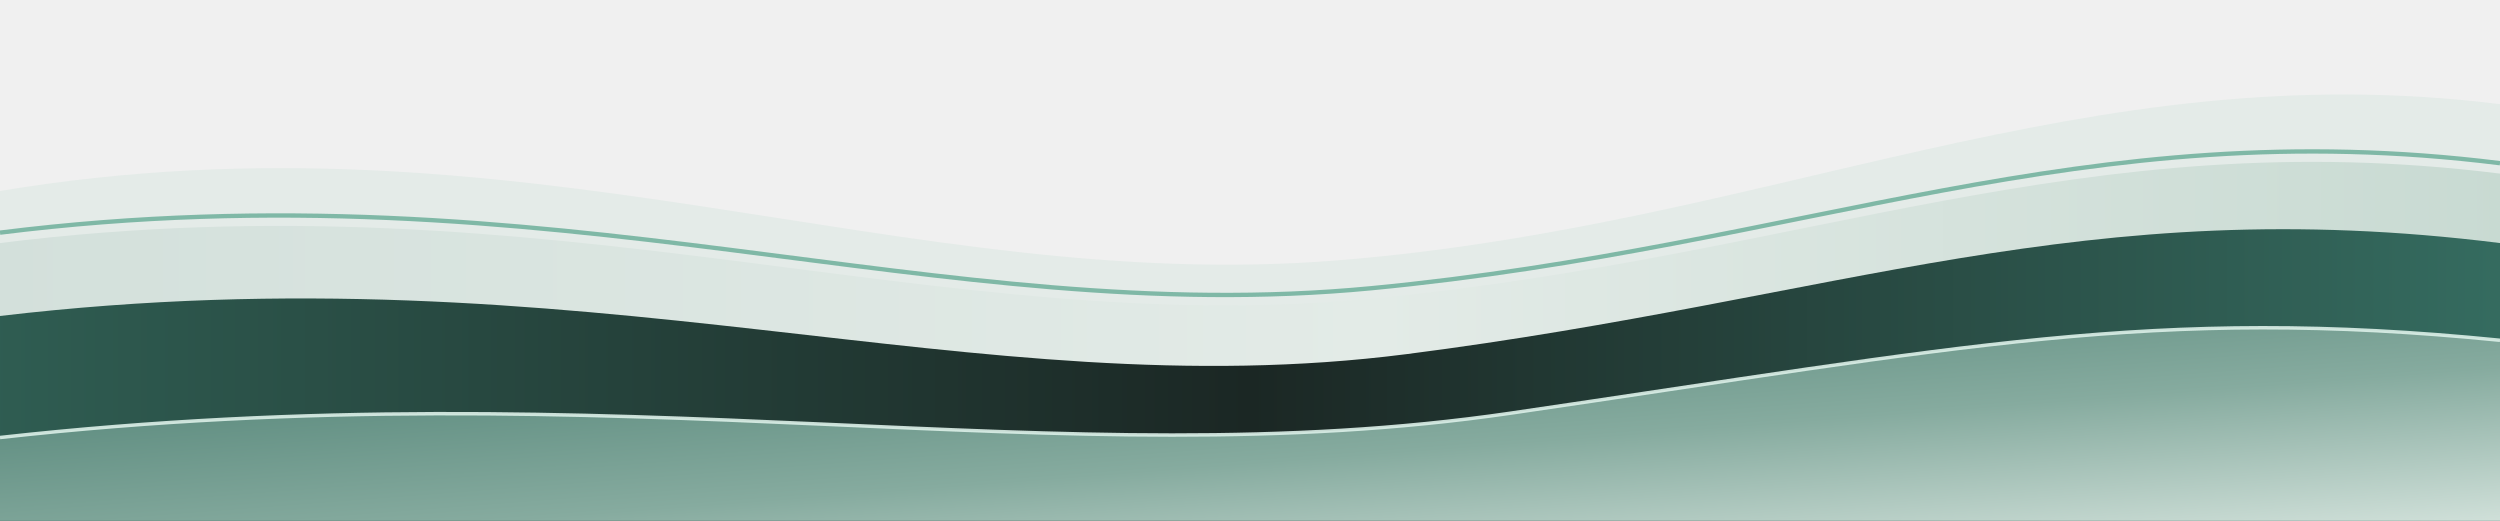
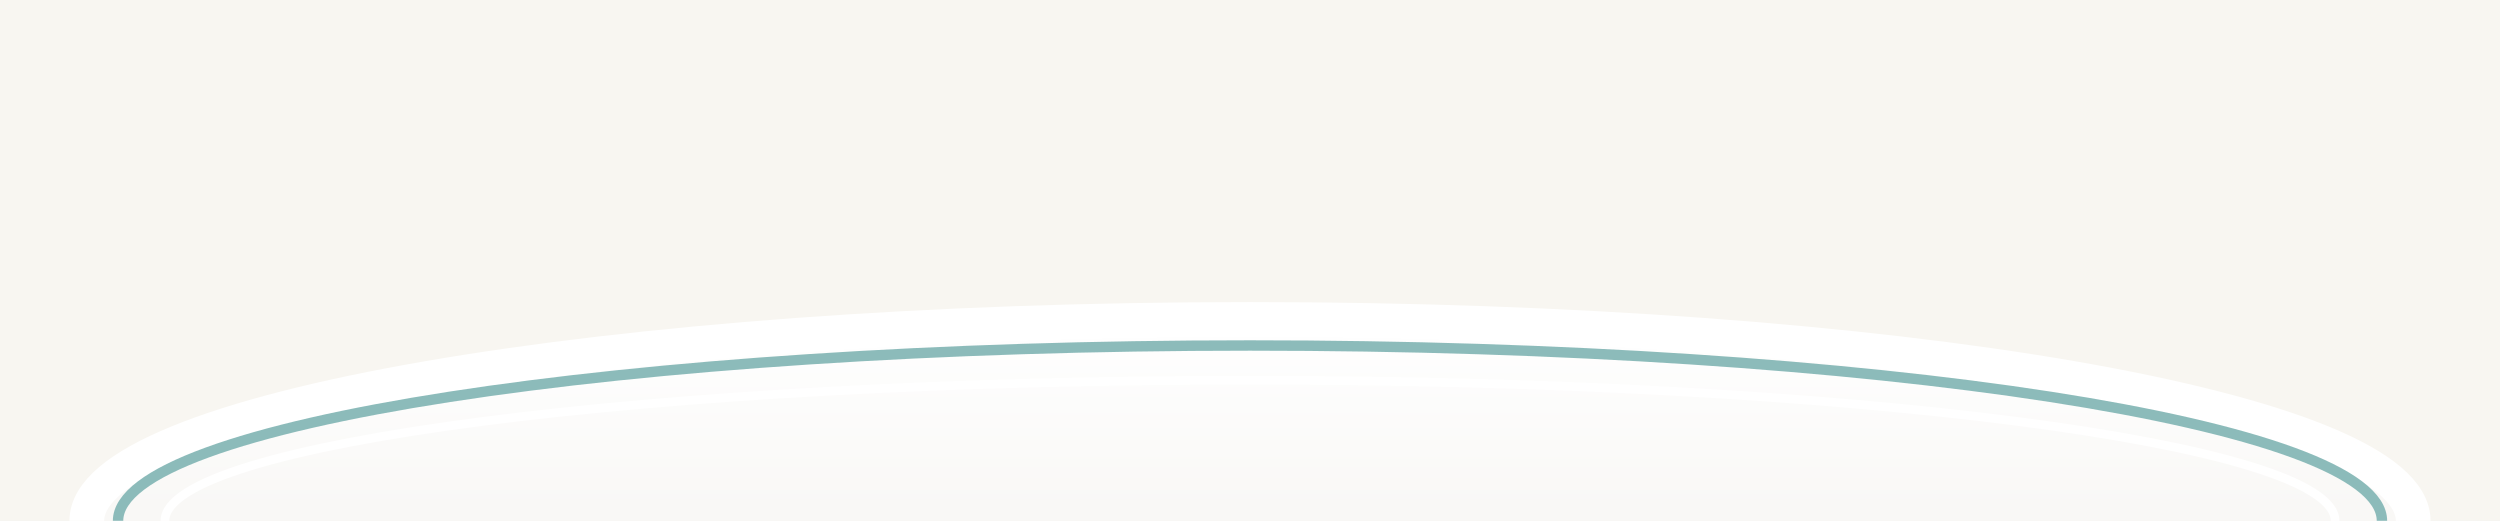
<svg xmlns="http://www.w3.org/2000/svg" viewBox="0 0 1440 300" preserveAspectRatio="xMidYMax slice">
  <defs>
-     <linearGradient id="b2" x1="0" x2="1">
-       <stop offset="0" stop-color="#d3e0db" />
-       <stop offset=".55" stop-color="#e3ebe7" />
-       <stop offset="1" stop-color="#c8dad2" />
-     </linearGradient>
-     <linearGradient id="b3" x1="0" x2="1">
-       <stop offset="0" stop-color="#2f5d52" />
-       <stop offset=".5" stop-color="#1b2724" />
-       <stop offset="1" stop-color="#356c60" />
-     </linearGradient>
-     <linearGradient id="b4" x1="0" x2="1" y1="0" y2="1">
-       <stop offset="0" stop-color="#477b6e" />
-       <stop offset=".6" stop-color="#86ab9f" />
-       <stop offset="1" stop-color="#d0e0d9" />
+     <linearGradient id="porcelain" x2="0" y2="1">
+       <stop stop-color="#FFFFFF" />
+       <stop offset="1" stop-color="#F2F0EC" />
    </linearGradient>
  </defs>
-   <path d="M0 110 C 300 60 520 170 770 150 S 1200 30 1440 60 V300 H0 Z" fill="#e4ebe8" />
-   <path d="M0 140 C 320 100 540 196 790 172 S 1200 70 1440 100 V300 H0 Z" fill="url(#b2)" />
-   <path d="M0 134 C 320 94 540 190 790 166 S 1200 64 1440 94" fill="none" stroke="#7fb8a6" stroke-width="2.5" />
-   <path d="M0 182 C 340 142 560 236 810 204 S 1200 110 1440 140 V300 H0 Z" fill="url(#b3)" />
-   <path d="M0 252 C 360 212 610 276 870 238 S 1240 176 1440 196 V300 H0 Z" fill="url(#b4)" />
-   <path d="M0 252 C 360 212 610 276 870 238 S 1240 176 1440 196" fill="none" stroke="#dcefe8" stroke-width="2" opacity=".9" />
+   <path fill="#F8F6F1" d="M0 0h1440v300H0z" />
+   <ellipse cx="720" cy="300" rx="670" ry="116" fill="url(#porcelain)" stroke="#FFFFFF" stroke-width="20" />
+   <ellipse cx="720" cy="300" rx="652" ry="101" fill="none" stroke="#8CBBBA" stroke-width="6" />
+   <ellipse cx="720" cy="300" rx="625" ry="81" fill="none" stroke="#FFFFFF" stroke-width="5" />
</svg>
